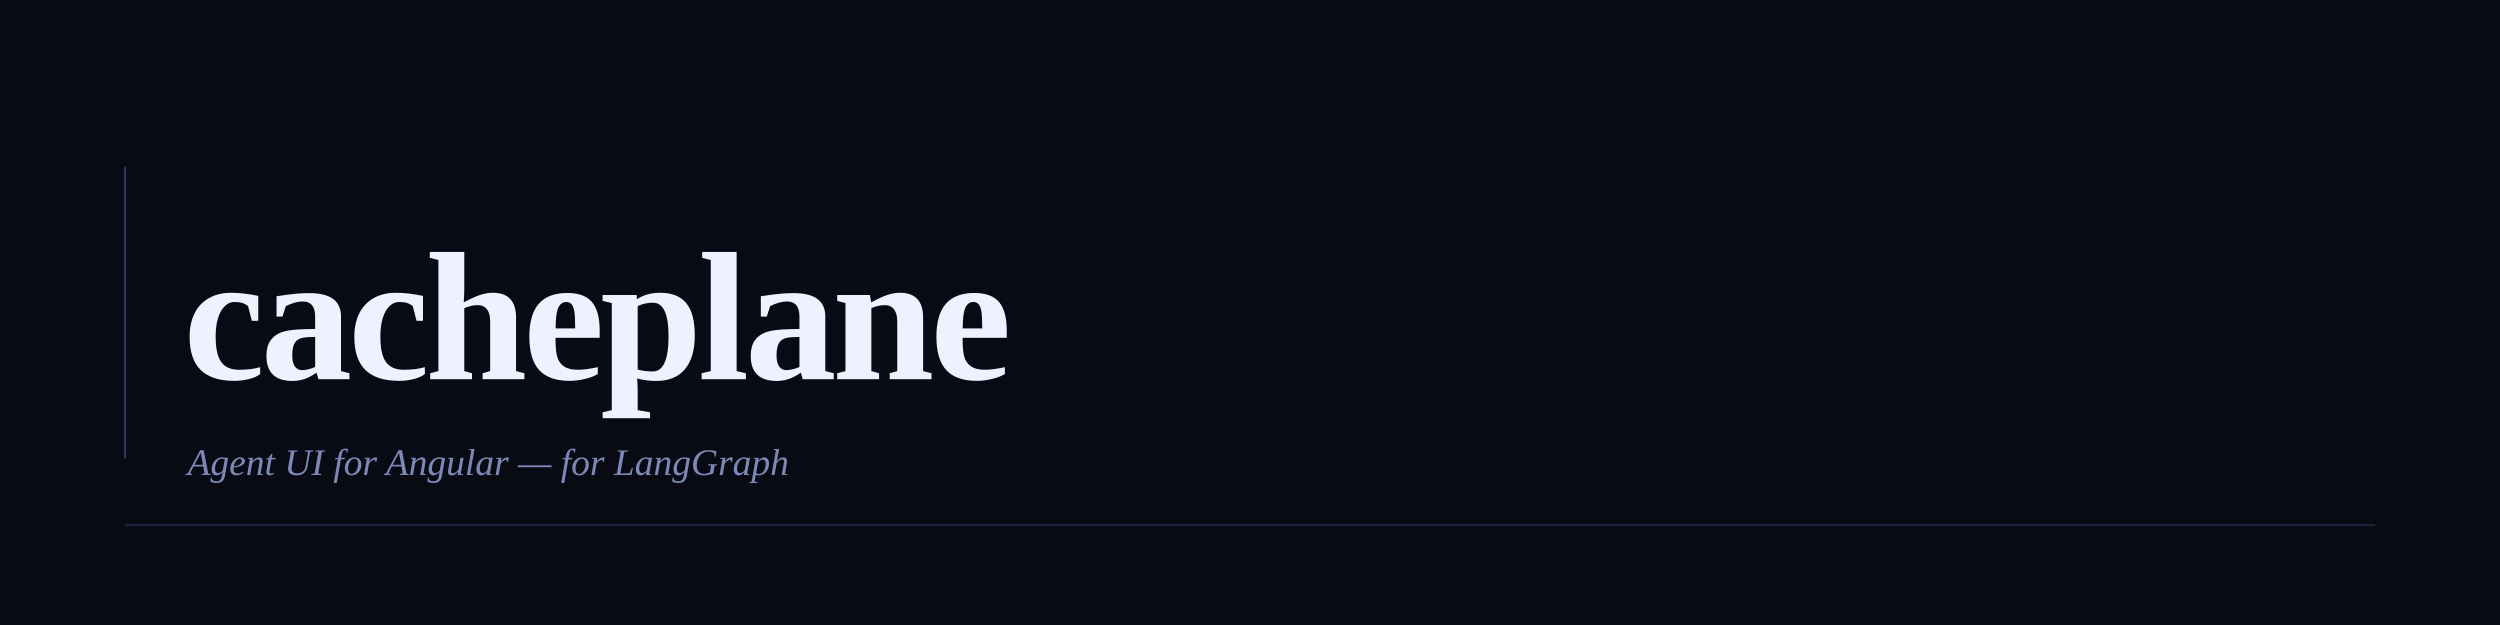
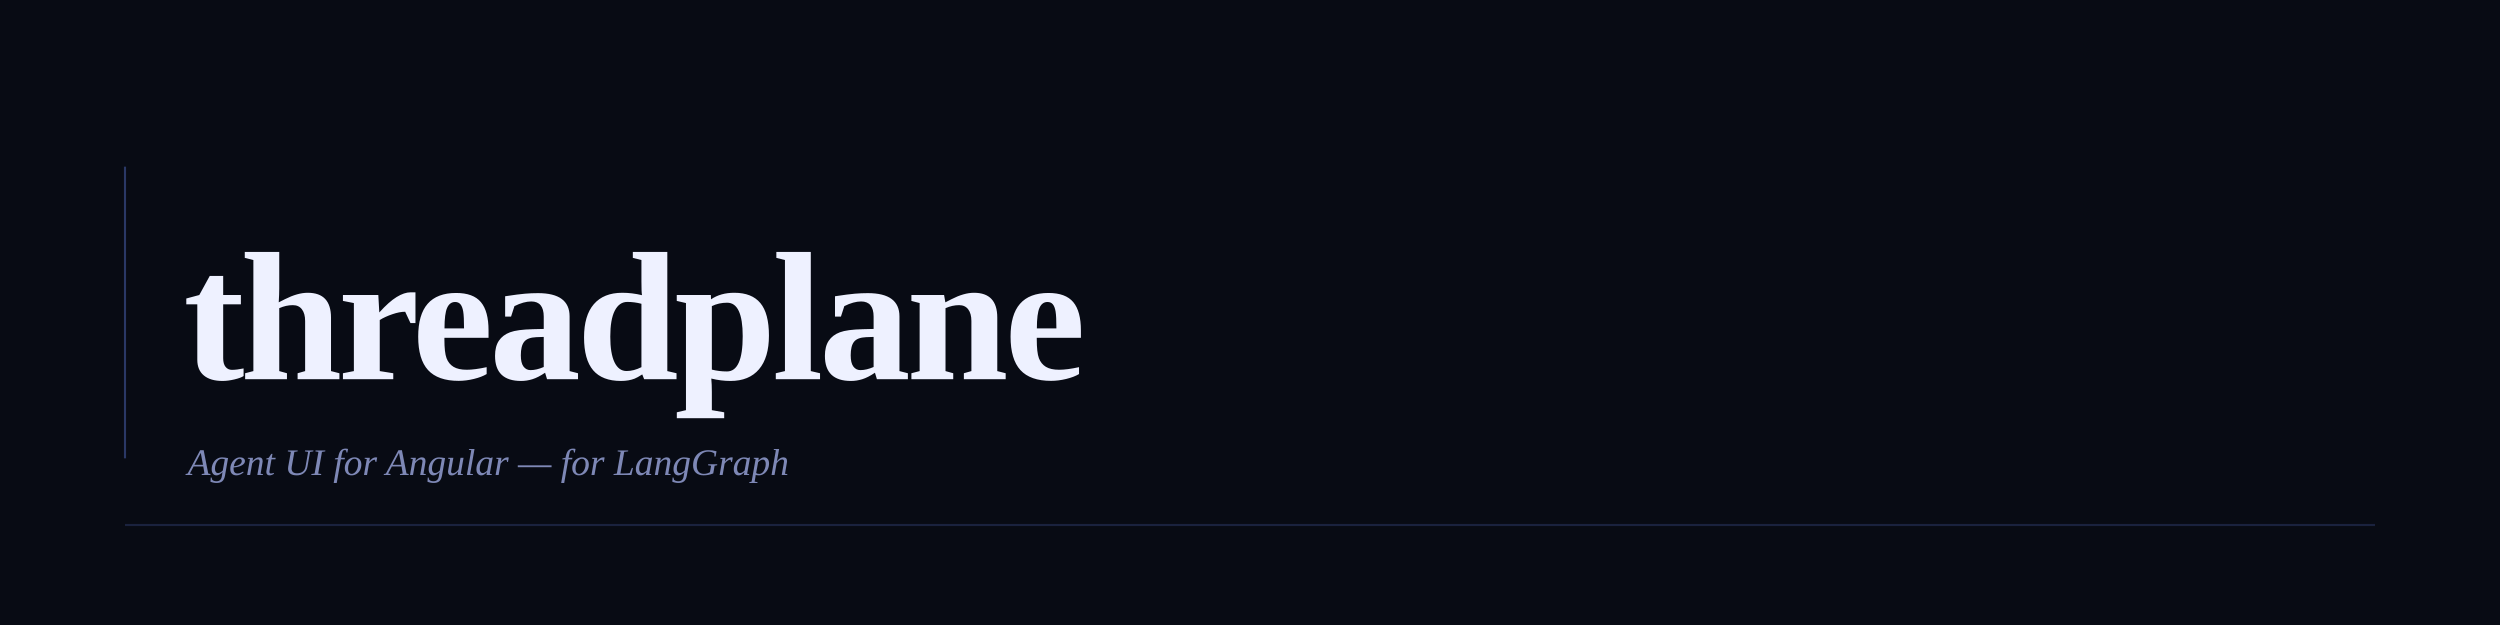
<svg xmlns="http://www.w3.org/2000/svg" viewBox="0 0 1200 300" width="1200" height="300">
  <rect width="1200" height="300" fill="#080B14" />
  <line x1="60" y1="80" x2="60" y2="220" stroke="#6C8EFF" stroke-width="1" stroke-opacity="0.35" />
-   <text x="88" y="182" font-family="Georgia, 'Times New Roman', serif" font-size="88" font-weight="700" letter-spacing="-2" fill="#EEF1FF">cacheplane</text>
+   <text x="88" y="182" font-family="Georgia, 'Times New Roman', serif" font-size="88" font-weight="700" letter-spacing="-2" fill="#EEF1FF">threadplane</text>
  <text x="90" y="228" font-family="Georgia, 'Times New Roman', serif" font-size="18" font-style="italic" fill="#8B96C8" opacity="0.9">Agent UI for Angular — for LangGraph</text>
  <line x1="60" y1="252" x2="1140" y2="252" stroke="#6C8EFF" stroke-width="1" stroke-opacity="0.18" />
</svg>
